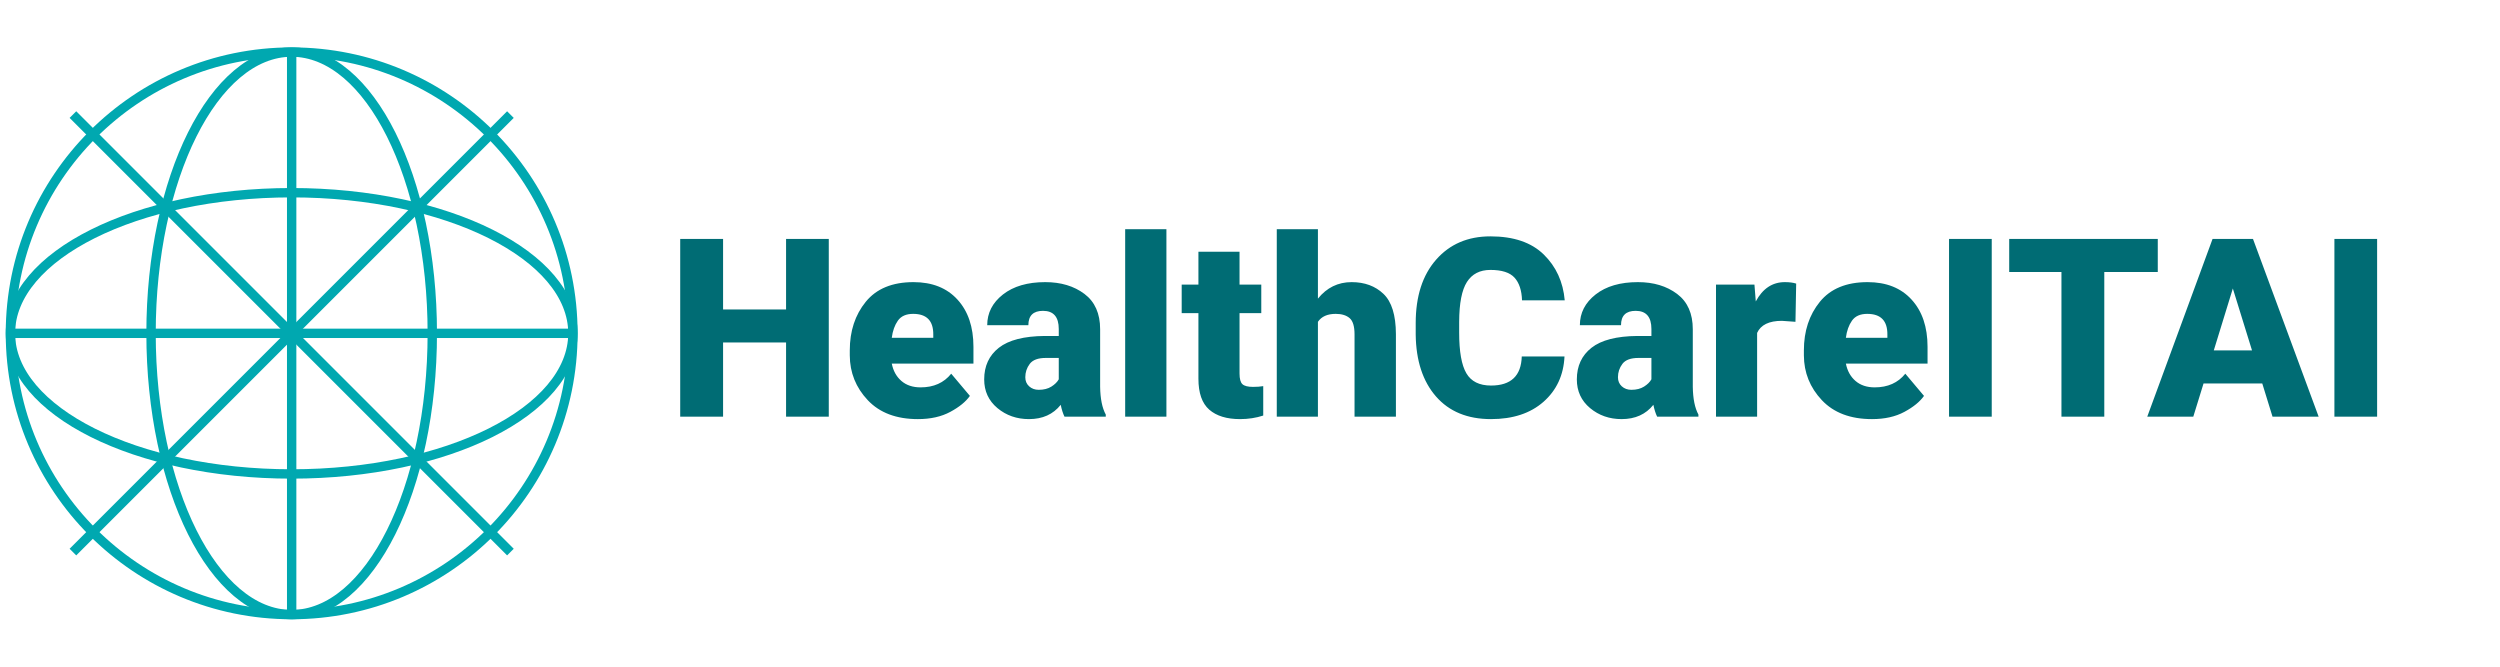
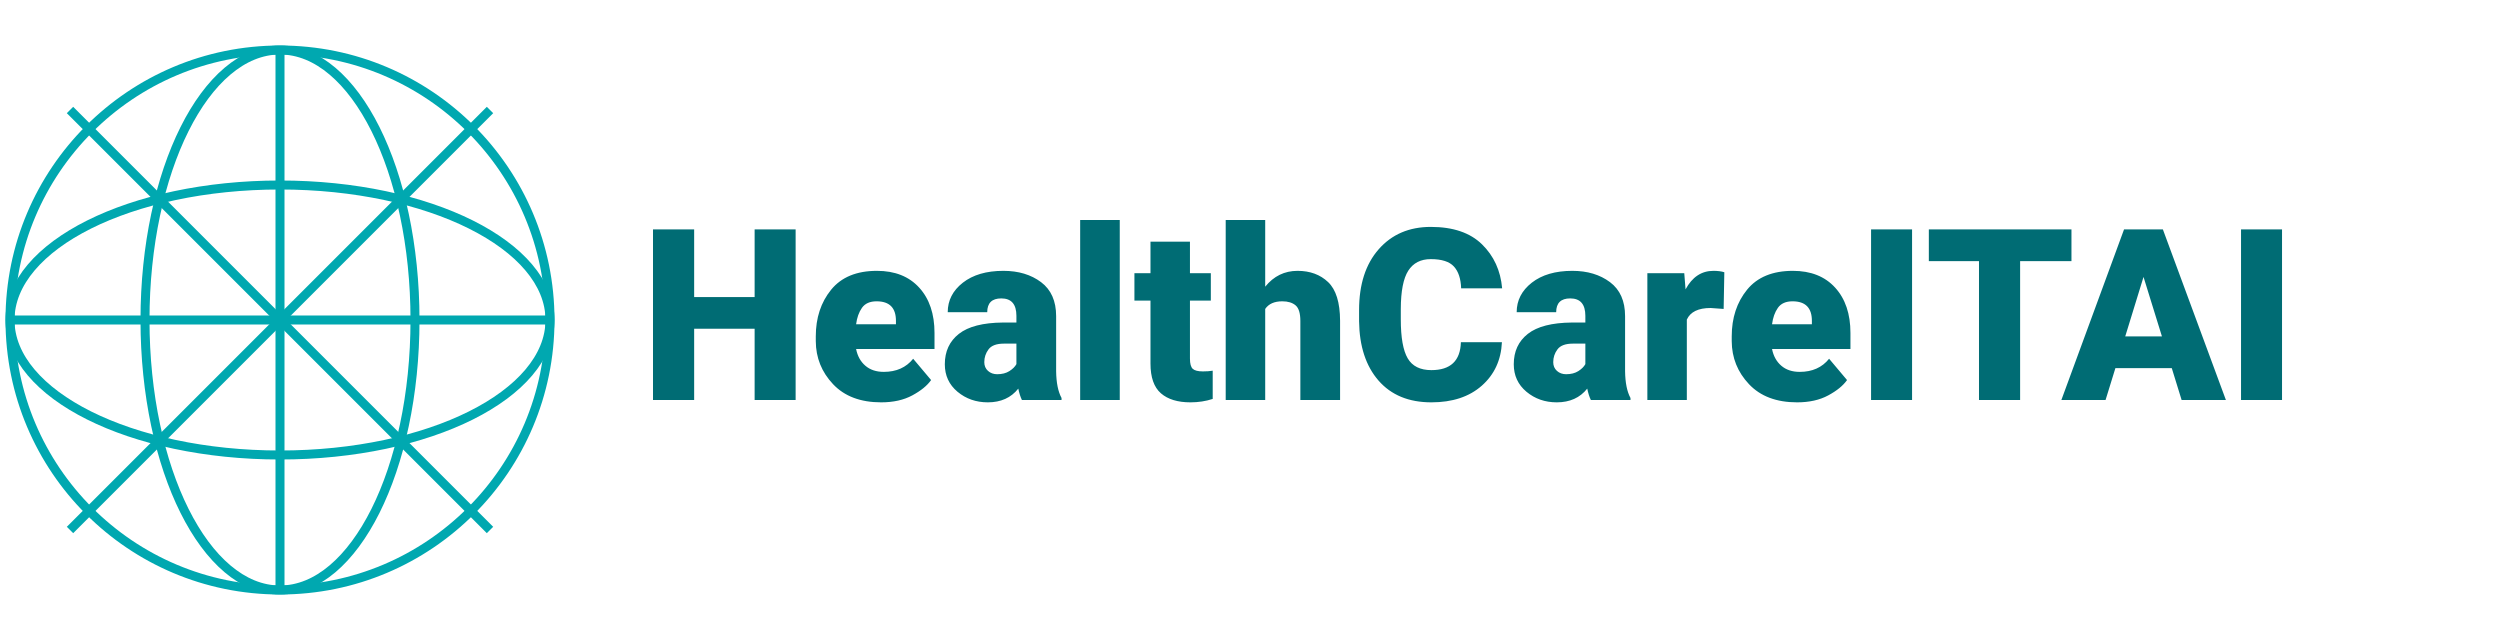
- <svg xmlns="http://www.w3.org/2000/svg" width="1200" height="320" viewBox="0 0 1200 320" role="img" aria-labelledby="title desc">
+ <svg xmlns="http://www.w3.org/2000/svg" width="1250" height="320" viewBox="0 0 1250 320" role="img" aria-labelledby="title desc">
  <defs>
    <style>
      .globe-line { stroke:#00A8B0; stroke-width:3; fill:none; }
      .globe-circle { stroke:#00A8B0; stroke-width:3; fill:none; }
      .brand-text { font-family: 'Segoe UI', Roboto, sans-serif; font-weight: 900; font-size:120px; fill:#006C74; }
    </style>
  </defs>
  <g transform="translate(140,160) scale(1.5)">
    <circle r="90" class="globe-circle" />
    <ellipse rx="45" ry="90" class="globe-line" />
    <ellipse rx="90" ry="45" class="globe-line" />
    <path d="M -70,-70 L 70,70" class="globe-line" />
    <path d="M 70,-70 L -70,70" class="globe-line" />
    <path d="M -90,0 L 90,0" class="globe-line" />
    <path d="M 0,-90 L 0,90" class="globe-line" />
  </g>
  <text x="320" y="200" class="brand-text">HealthCareITAI</text>
</svg>
